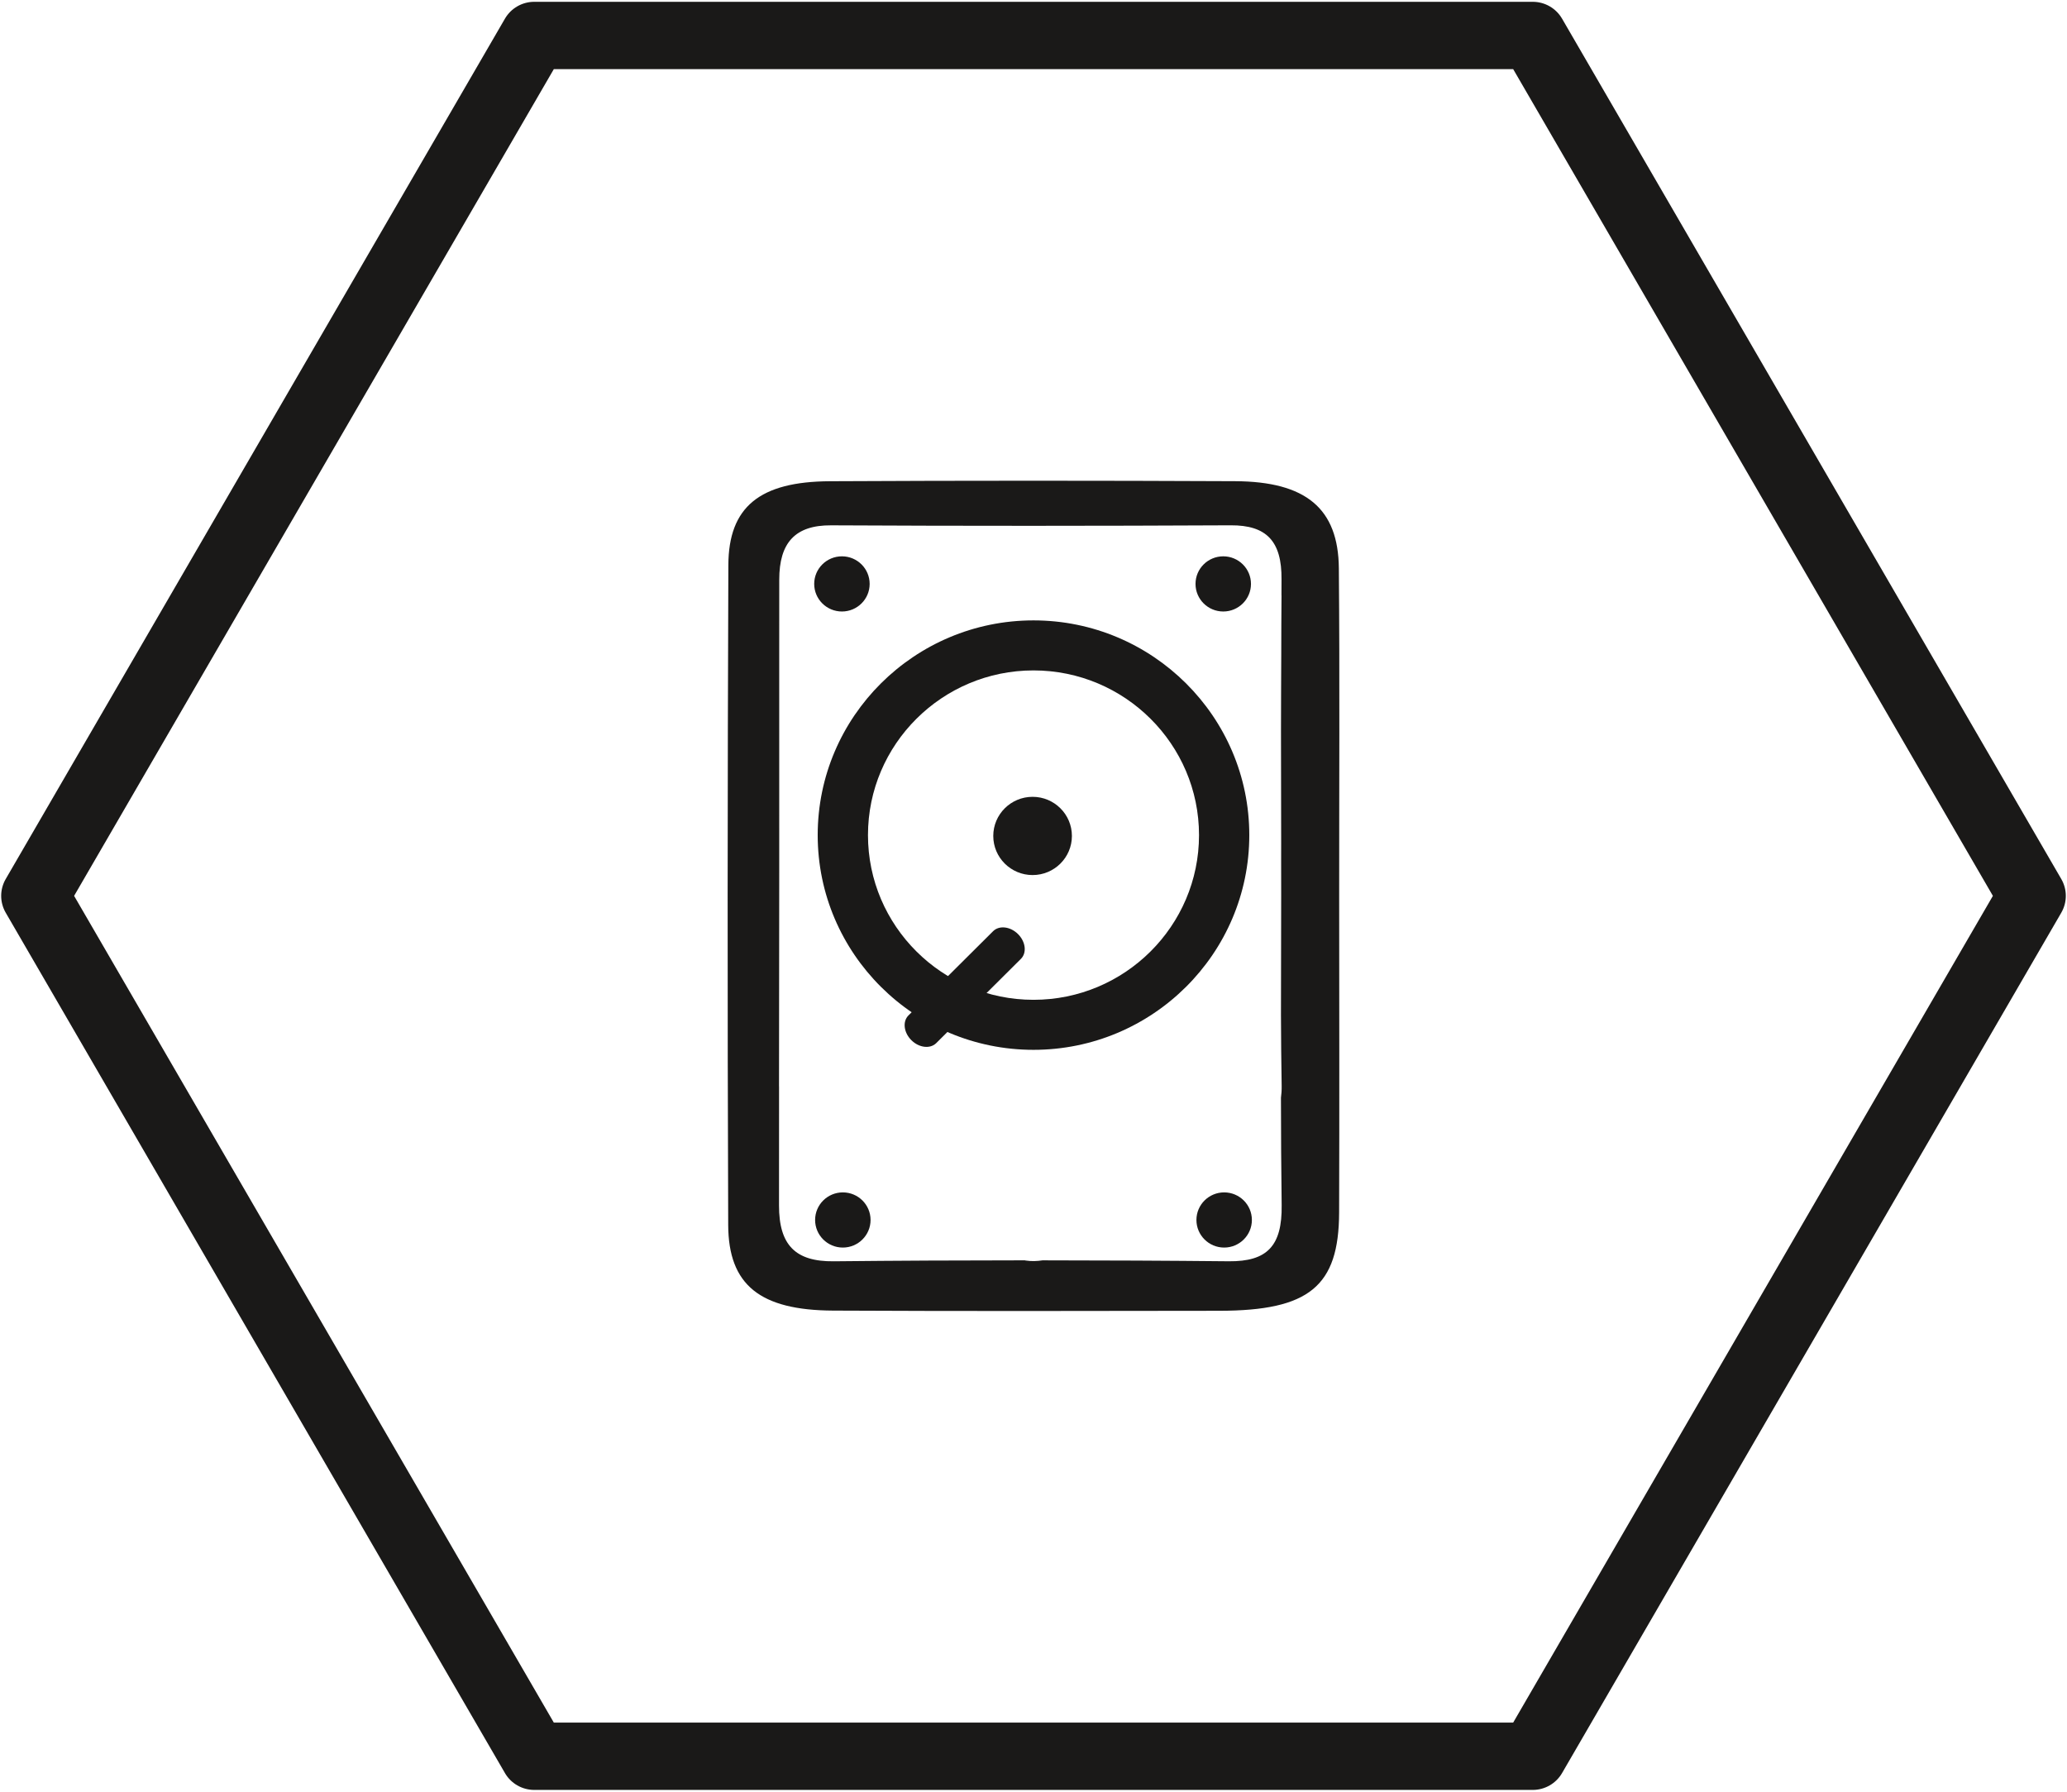
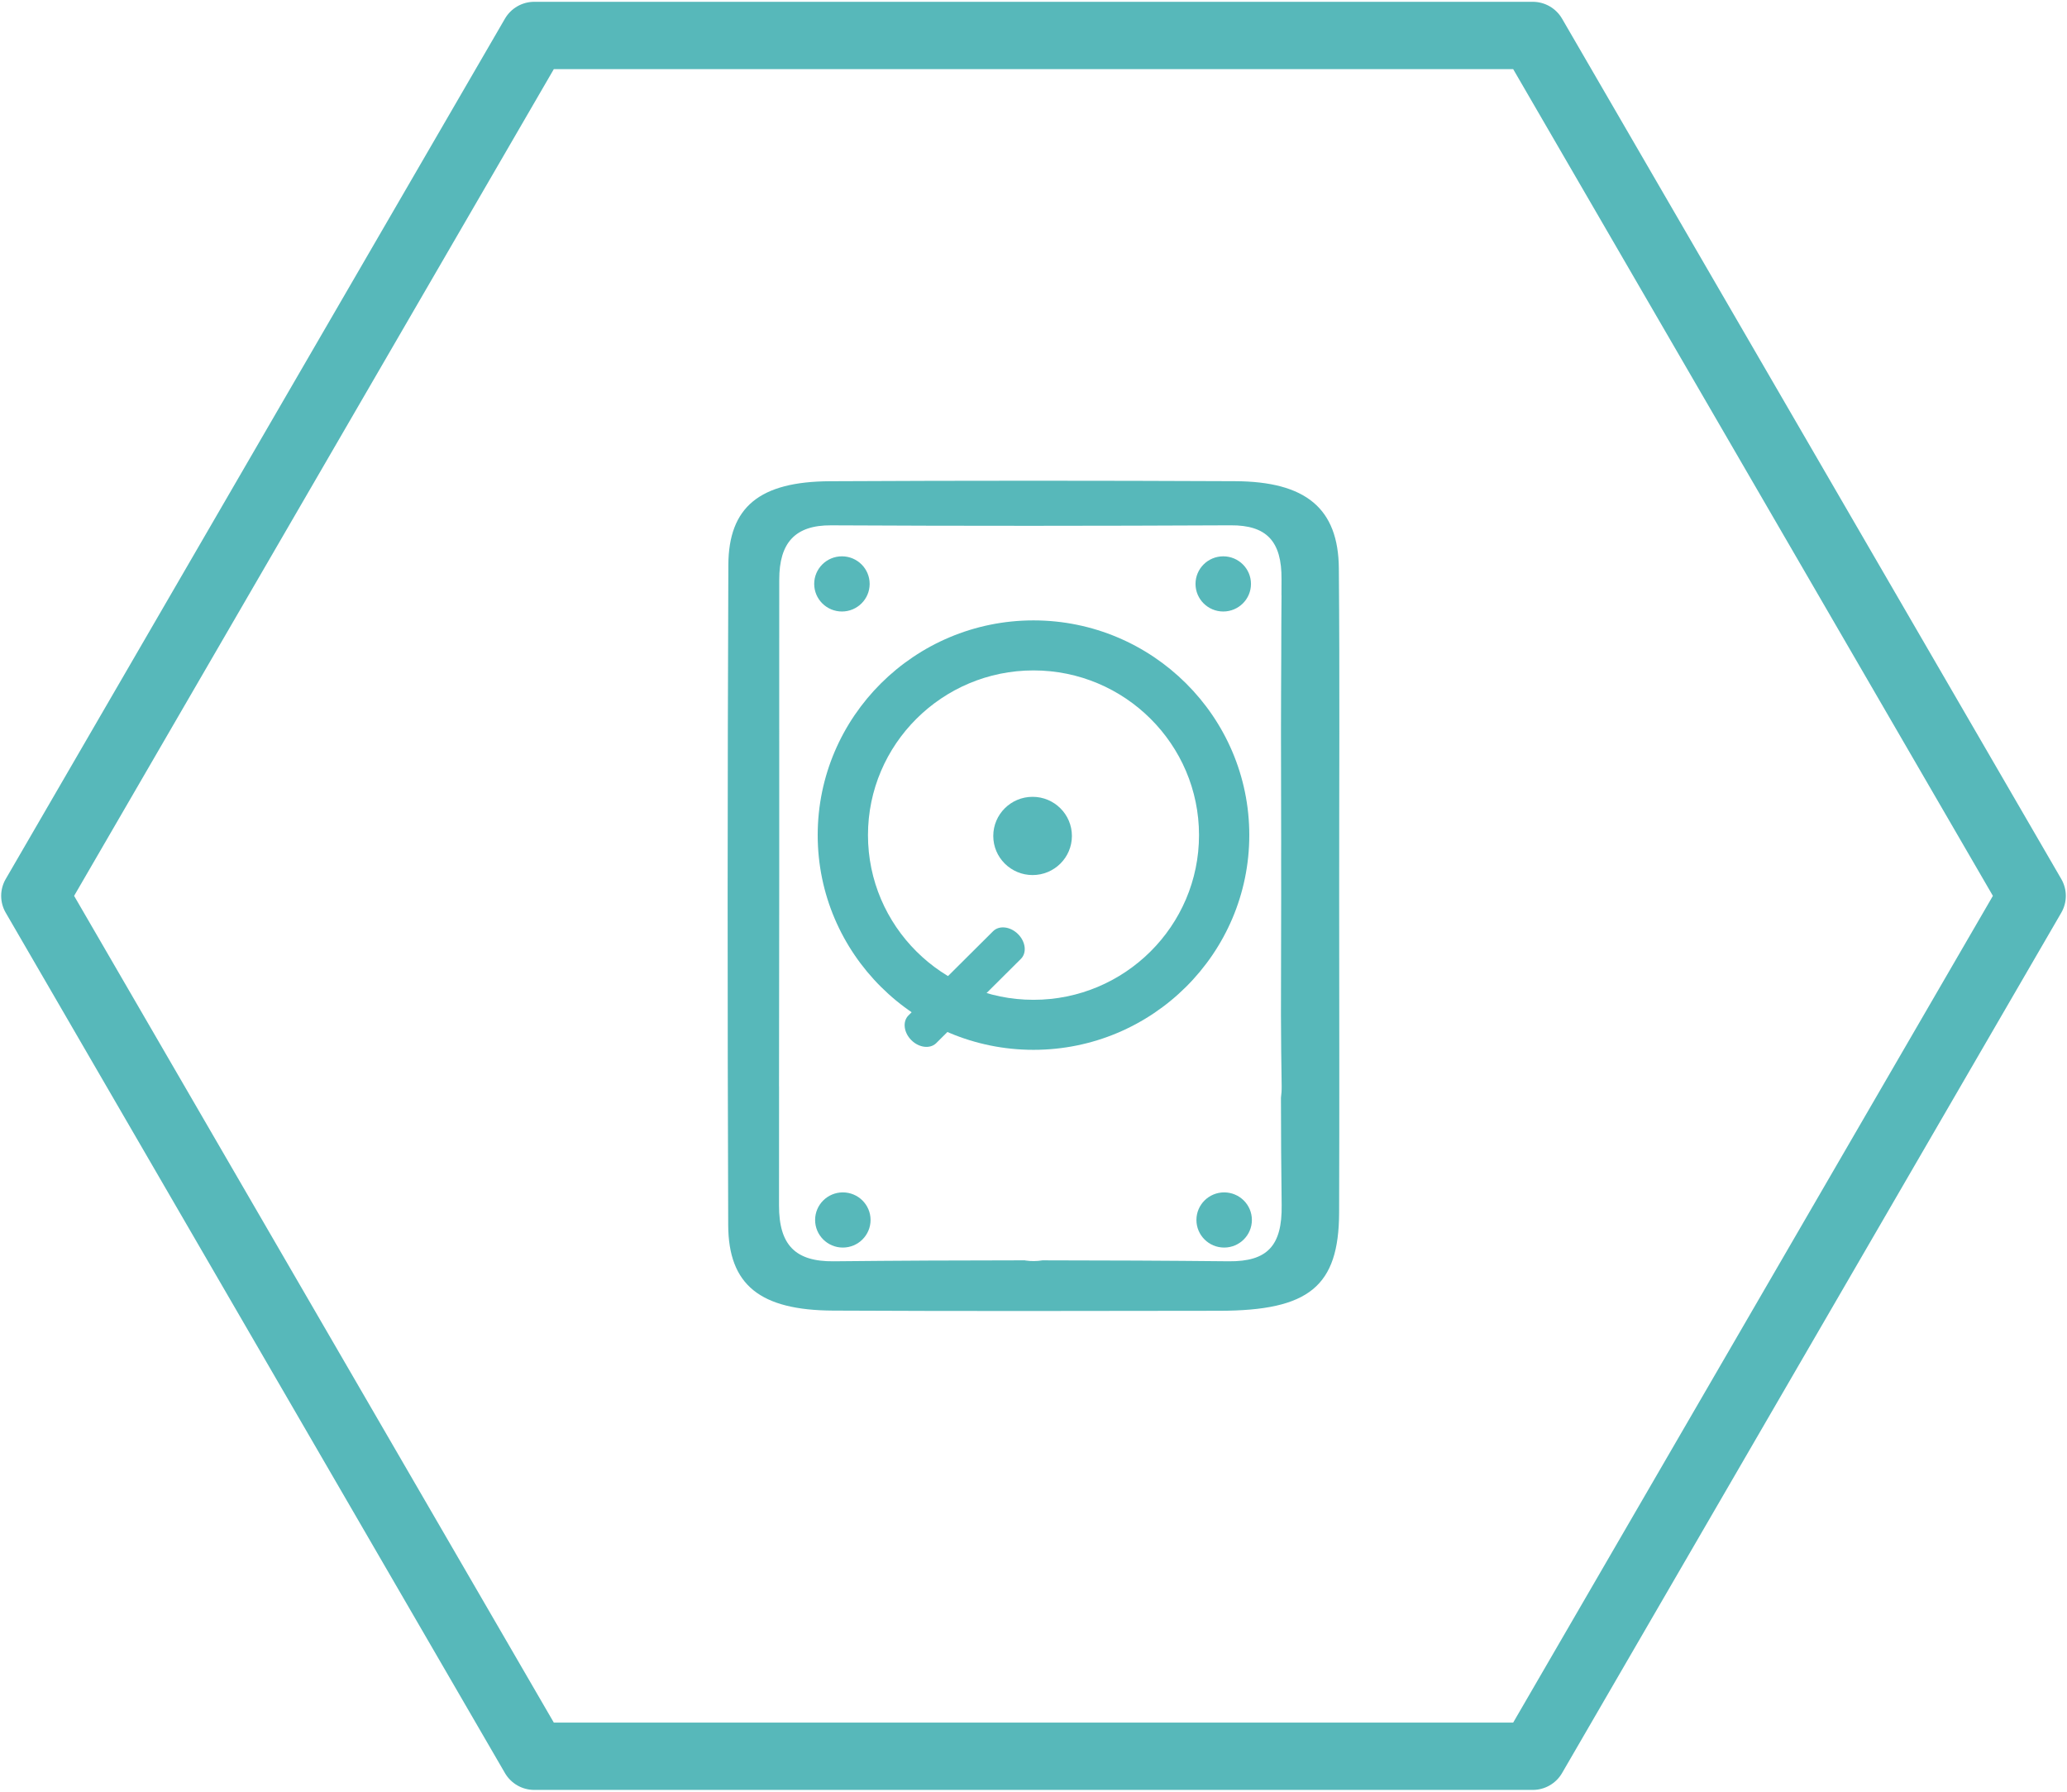
- <svg xmlns="http://www.w3.org/2000/svg" width="300px" height="260px" viewBox="0 0 300 260" version="1.1">
-   <defs />
-   <g id="Page-1" stroke="none" stroke-width="1" fill="none" fill-rule="evenodd">
-     <g id="datenrettung_icon" fill="#1A1918">
-       <g id="Datenrettung_Icon">
-         <path d="M186.018,174.877 C186.102,180.814 183.902,183.077 178.347,183.026 C169.333,182.935 160.316,182.897 151.302,182.89 C150.532,183.008 149.718,183.047 148.849,182.914 C148.813,182.907 148.777,182.893 148.742,182.888 C139.494,182.89 130.246,182.934 120.998,183.028 C115.46,183.085 113.055,180.688 113.065,174.918 C113.074,169.174 113.067,163.432 113.071,157.688 C113.071,157.658 113.065,157.633 113.065,157.602 C113.105,136.731 113.099,115.858 113.094,94.988 C113.094,91.367 113.098,87.745 113.098,84.124 C113.096,78.747 115.415,76.204 120.61,76.232 C139.954,76.332 159.297,76.323 178.641,76.229 C183.8,76.204 186.052,78.51 185.997,84.085 C185.989,84.829 185.995,85.572 185.989,86.317 C185.989,86.362 185.997,86.4 185.997,86.448 C185.963,89.259 185.972,92.069 185.959,94.882 C185.946,98.643 185.918,102.405 185.92,106.168 C185.929,111.545 185.946,116.918 185.946,122.294 C185.946,123.169 185.943,124.046 185.942,124.92 C185.943,126.563 185.948,128.202 185.948,129.843 C185.948,135.65 185.93,141.456 185.916,147.263 C185.93,150.7 185.957,154.136 186.018,157.571 C186.028,158.202 185.989,158.77 185.915,159.297 C185.924,164.492 185.946,169.684 186.018,174.877 M194.318,82.469 C194.243,73.787 189.542,69.872 179.261,69.827 C159.655,69.737 140.046,69.732 120.441,69.833 C110.275,69.884 105.745,73.546 105.712,81.999 C105.589,113.921 105.569,145.844 105.69,177.764 C105.722,186.486 110.334,190.129 120.907,190.183 C139.601,190.278 158.294,190.236 176.988,190.21 C190.007,190.192 194.322,186.664 194.357,175.951 C194.409,160.752 194.371,145.551 194.364,130.353 C194.357,114.391 194.455,98.428 194.318,82.469" id="Fill-1" />
-         <path d="M150,97.285 C136.753,97.285 125.976,108.005 125.976,121.184 C125.976,134.363 136.753,145.084 150,145.084 C163.247,145.084 174.023,134.363 174.023,121.184 C174.023,108.005 163.247,97.285 150,97.285 M150,152.343 C132.73,152.343 118.679,138.365 118.679,121.184 C118.679,104.004 132.73,90.026 150,90.026 C167.269,90.026 181.32,104.004 181.32,121.184 C181.32,138.365 167.269,152.343 150,152.343" id="Fill-3" />
-         <path d="M135.887,151.364 C135.006,152.24 133.389,152.052 132.274,150.942 C131.16,149.835 130.971,148.226 131.852,147.35 L144.138,135.127 C145.021,134.25 146.638,134.437 147.751,135.545 C148.867,136.655 149.056,138.264 148.174,139.141 L135.887,151.364 Z" id="Fill-5" />
-         <path d="M144.161,121.305 C144.161,124.44 146.716,126.981 149.868,126.981 C153.02,126.981 155.574,124.44 155.574,121.305 C155.574,118.17 153.02,115.628 149.868,115.628 C146.716,115.628 144.161,118.17 144.161,121.305" id="Fill-7" />
-         <path d="M118.303,177.032 C118.303,179.242 120.106,181.036 122.328,181.036 C124.549,181.036 126.352,179.242 126.352,177.032 C126.352,174.822 124.549,173.029 122.328,173.029 C120.106,173.029 118.303,174.822 118.303,177.032" id="Fill-9" />
-         <path d="M173.647,177.032 C173.647,179.242 175.45,181.036 177.672,181.036 C179.893,181.036 181.696,179.242 181.696,177.032 C181.696,174.822 179.893,173.029 177.672,173.029 C175.45,173.029 173.647,174.822 173.647,177.032" id="Fill-11" />
-         <path d="M118.171,84.732 C118.171,86.942 119.974,88.736 122.196,88.736 C124.417,88.736 126.22,86.942 126.22,84.732 C126.22,82.522 124.417,80.729 122.196,80.729 C119.974,80.729 118.171,82.522 118.171,84.732" id="Fill-13" />
-         <path d="M173.515,84.732 C173.515,86.942 175.318,88.736 177.54,88.736 C179.762,88.736 181.564,86.942 181.564,84.732 C181.564,82.522 179.762,80.729 177.54,80.729 C175.318,80.729 173.515,82.522 173.515,84.732" id="Fill-15" />
-         <path d="M80.378,249.964 L219.622,249.964 L289.244,130 L219.622,10.036 L80.378,10.036 L10.756,130 L80.378,249.964 Z M222.458,259.738 L77.542,259.738 C75.787,259.738 74.165,258.807 73.288,257.295 L0.829,132.444 C-0.048,130.932 -0.048,129.069 0.829,127.557 L73.288,2.706 C74.165,1.194 75.787,0.262 77.542,0.262 L222.458,0.262 C224.213,0.262 225.835,1.194 226.713,2.706 L299.171,127.557 C300.048,129.069 300.048,130.932 299.171,132.444 L226.713,257.295 C225.835,258.807 224.213,259.738 222.458,259.738 L222.458,259.738 Z" id="Fill-17" />
-       </g>
-     </g>
+ <svg xmlns="http://www.w3.org/2000/svg" width="300" height="260" viewBox="0 0 300 260">
+   <g fill="#57B8BA" fill-rule="evenodd">
+     <path d="M186.018 174.877c.084 5.937-2.116 8.2-7.671 8.15-9.014-.092-18.03-.13-27.045-.137a7.974 7.974 0 0 1-2.453.024c-.036-.007-.072-.02-.107-.026-9.248.002-18.496.046-27.744.14-5.538.057-7.943-2.34-7.933-8.11.009-5.744.002-11.486.006-17.23 0-.03-.006-.055-.006-.086.04-20.871.034-41.744.029-62.614 0-3.62.004-7.243.004-10.864-.002-5.377 2.317-7.92 7.512-7.892 19.344.1 38.687.09 58.031-.003 5.159-.025 7.41 2.28 7.356 7.856-.008.744-.002 1.487-.008 2.232 0 .045.008.083.008.13-.034 2.812-.025 5.622-.038 8.435-.013 3.76-.04 7.523-.039 11.286.01 5.377.026 10.75.026 16.126 0 .875-.003 1.752-.004 2.626.001 1.643.006 3.282.006 4.923 0 5.807-.018 11.613-.032 17.42.014 3.437.041 6.873.102 10.308.01.631-.029 1.2-.103 1.726.009 5.195.031 10.387.103 15.58m8.3-92.408c-.075-8.682-4.776-12.597-15.057-12.642-19.606-.09-39.215-.095-58.82.006-10.166.051-14.696 3.713-14.73 12.166a12528.94 12528.94 0 0 0-.021 95.765c.032 8.722 4.644 12.365 15.217 12.419 18.694.095 37.387.053 56.08.027 13.02-.018 17.335-3.546 17.37-14.259.052-15.199.014-30.4.007-45.598-.007-15.962.091-31.925-.046-47.884" />
+     <path d="M150 97.285c-13.247 0-24.024 10.72-24.024 23.9 0 13.178 10.777 23.899 24.024 23.899 13.247 0 24.023-10.721 24.023-23.9 0-13.179-10.776-23.899-24.023-23.899m0 55.058c-17.27 0-31.321-13.978-31.321-31.159 0-17.18 14.051-31.158 31.32-31.158 17.27 0 31.321 13.978 31.321 31.158s-14.05 31.159-31.32 31.159" />
+     <path d="M135.887 151.364c-.88.876-2.498.688-3.613-.422-1.114-1.107-1.303-2.716-.422-3.592l12.286-12.223c.883-.877 2.5-.69 3.613.418 1.116 1.11 1.305 2.719.423 3.596l-12.287 12.223zm8.274-30.059c0 3.135 2.555 5.676 5.707 5.676 3.152 0 5.706-2.54 5.706-5.676 0-3.135-2.554-5.677-5.706-5.677-3.152 0-5.707 2.542-5.707 5.677m-25.858 55.727c0 2.21 1.803 4.004 4.025 4.004 2.221 0 4.024-1.794 4.024-4.004 0-2.21-1.803-4.003-4.024-4.003-2.222 0-4.025 1.793-4.025 4.003m55.344 0c0 2.21 1.803 4.004 4.025 4.004 2.22 0 4.024-1.794 4.024-4.004 0-2.21-1.803-4.003-4.024-4.003-2.222 0-4.025 1.793-4.025 4.003m-55.476-92.3c0 2.21 1.803 4.004 4.025 4.004 2.221 0 4.024-1.794 4.024-4.004 0-2.21-1.803-4.003-4.024-4.003-2.222 0-4.025 1.793-4.025 4.003m55.344 0c0 2.21 1.803 4.004 4.025 4.004 2.222 0 4.024-1.794 4.024-4.004 0-2.21-1.802-4.003-4.024-4.003s-4.025 1.793-4.025 4.003" />
+     <path d="M80.378 249.964h139.244L289.244 130 219.622 10.036H80.378L10.756 130l69.622 119.964zm142.08 9.774H77.542a4.917 4.917 0 0 1-4.254-2.443L.829 132.444a4.865 4.865 0 0 1 0-4.887L73.288 2.706A4.917 4.917 0 0 1 77.542.262h144.916a4.92 4.92 0 0 1 4.255 2.444l72.458 124.85a4.865 4.865 0 0 1 0 4.888l-72.458 124.85a4.917 4.917 0 0 1-4.255 2.444z" />
  </g>
</svg>
